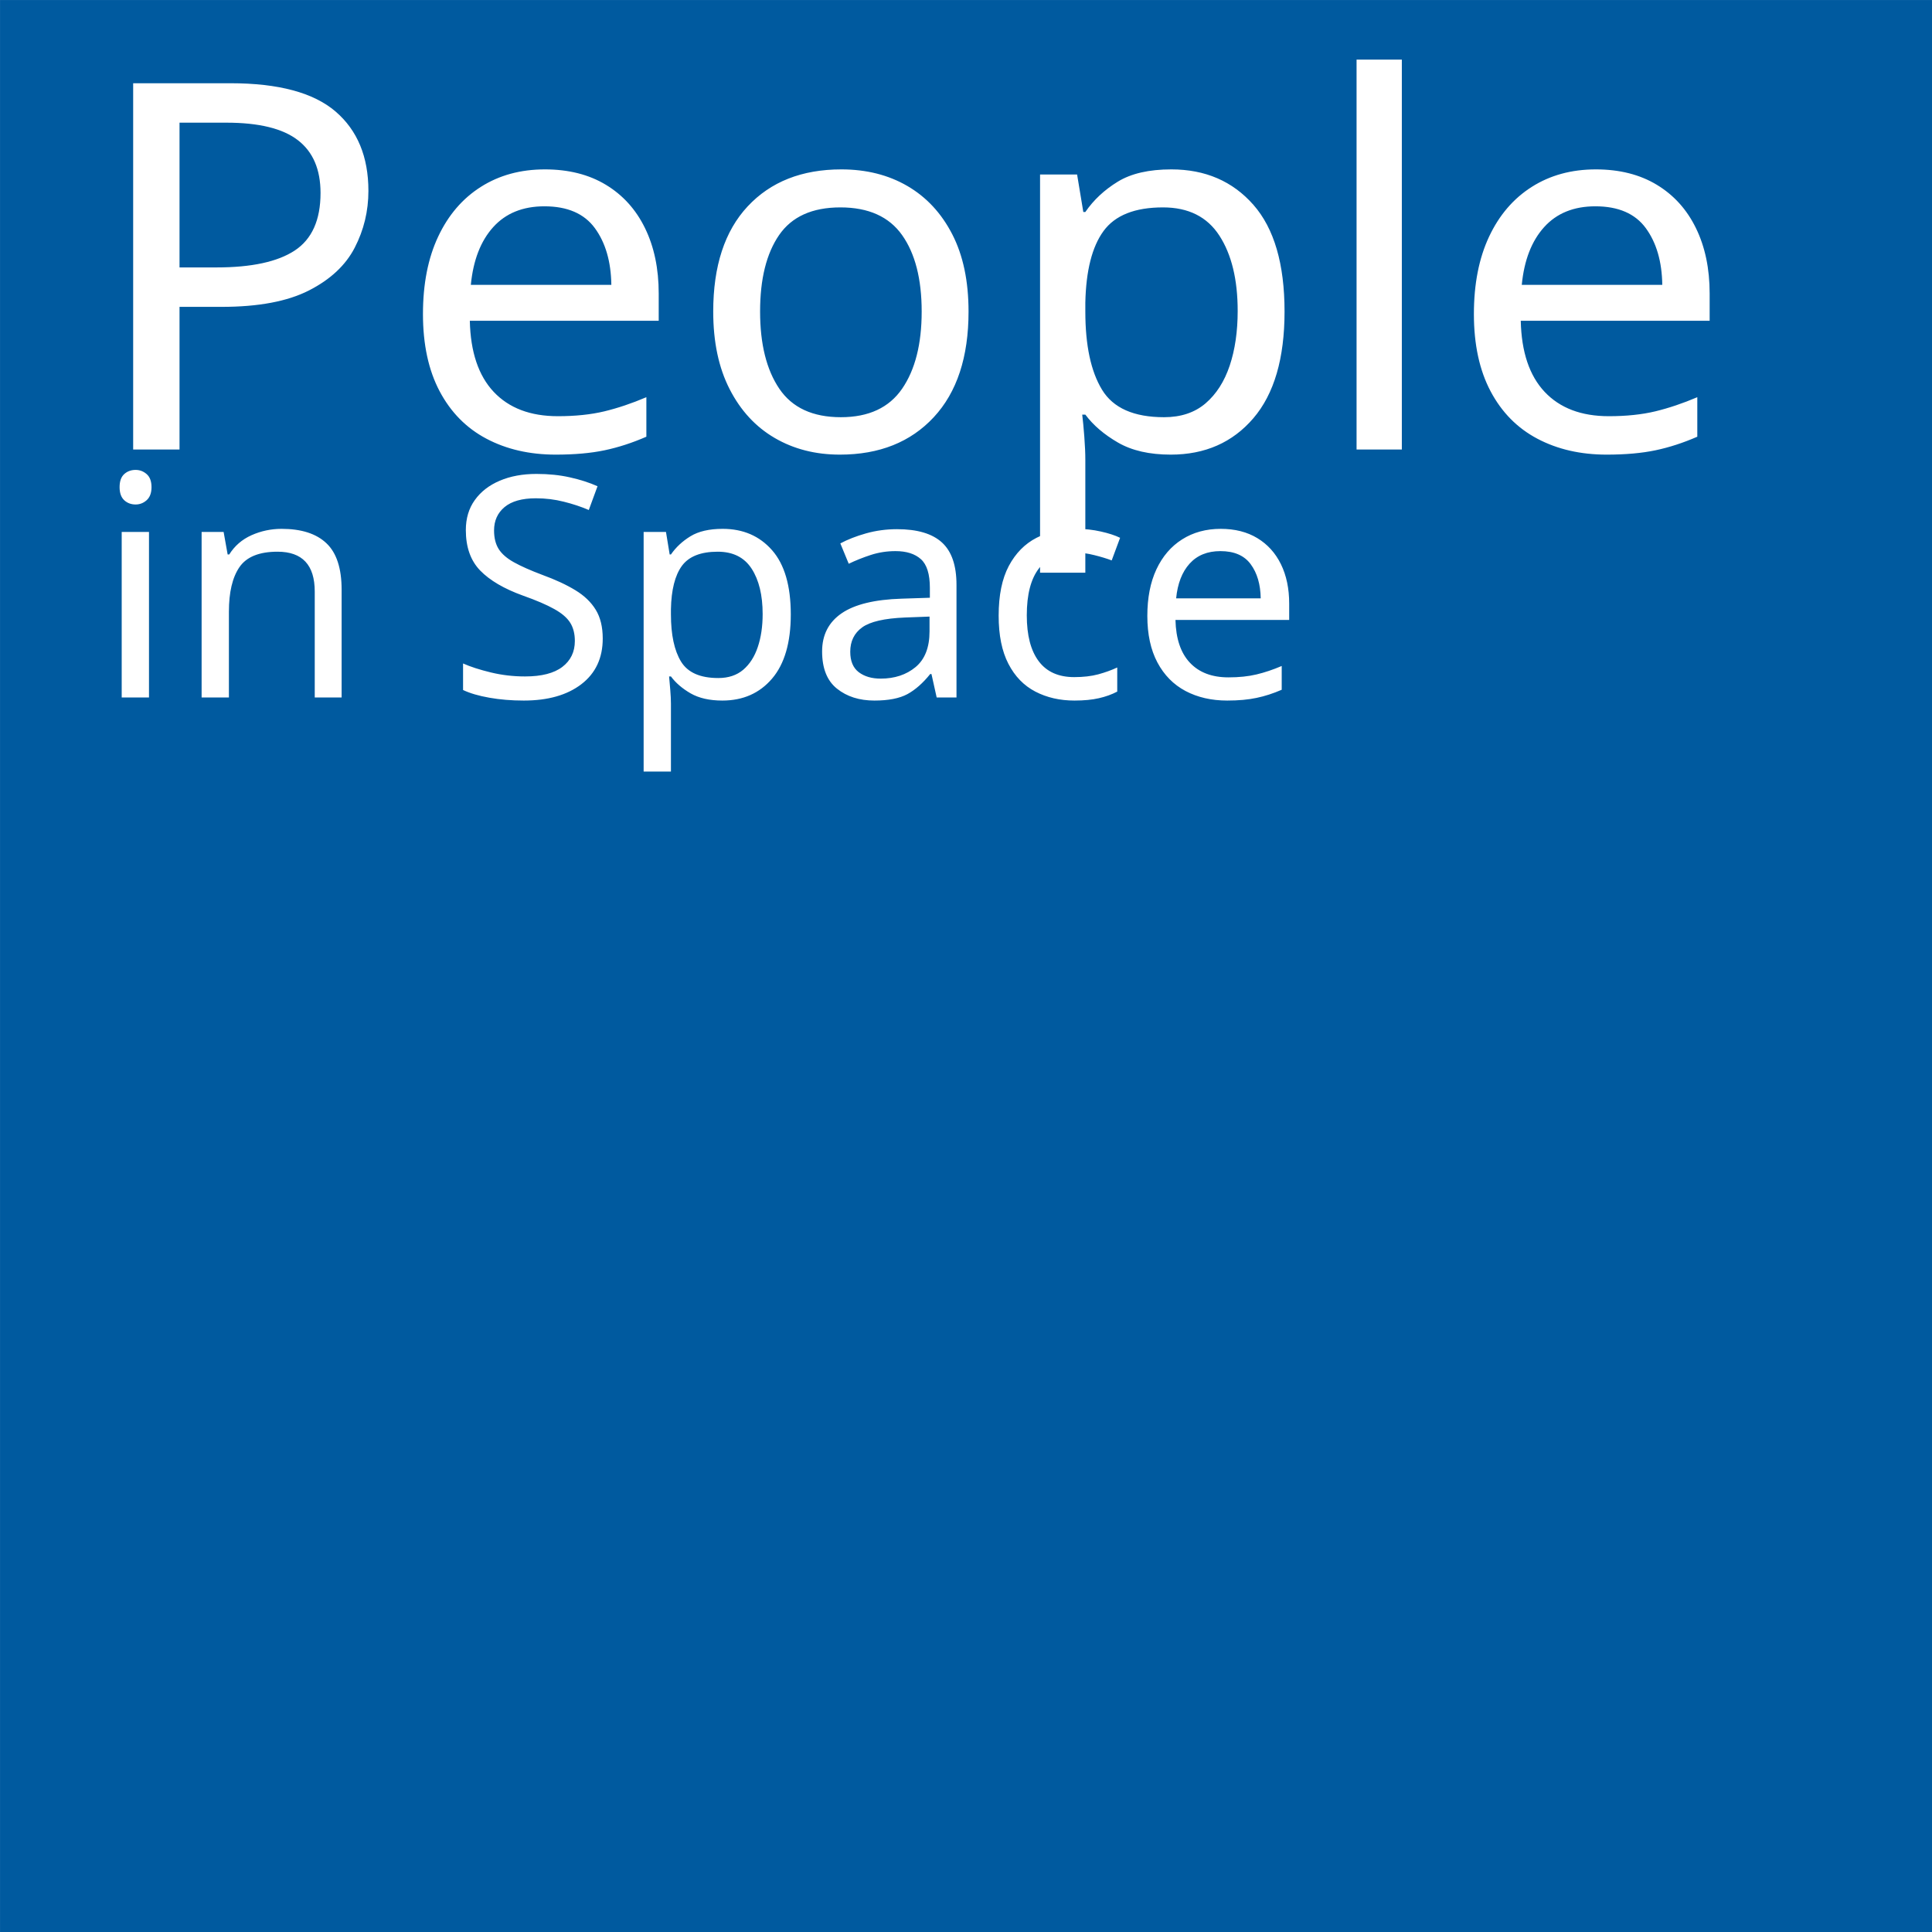
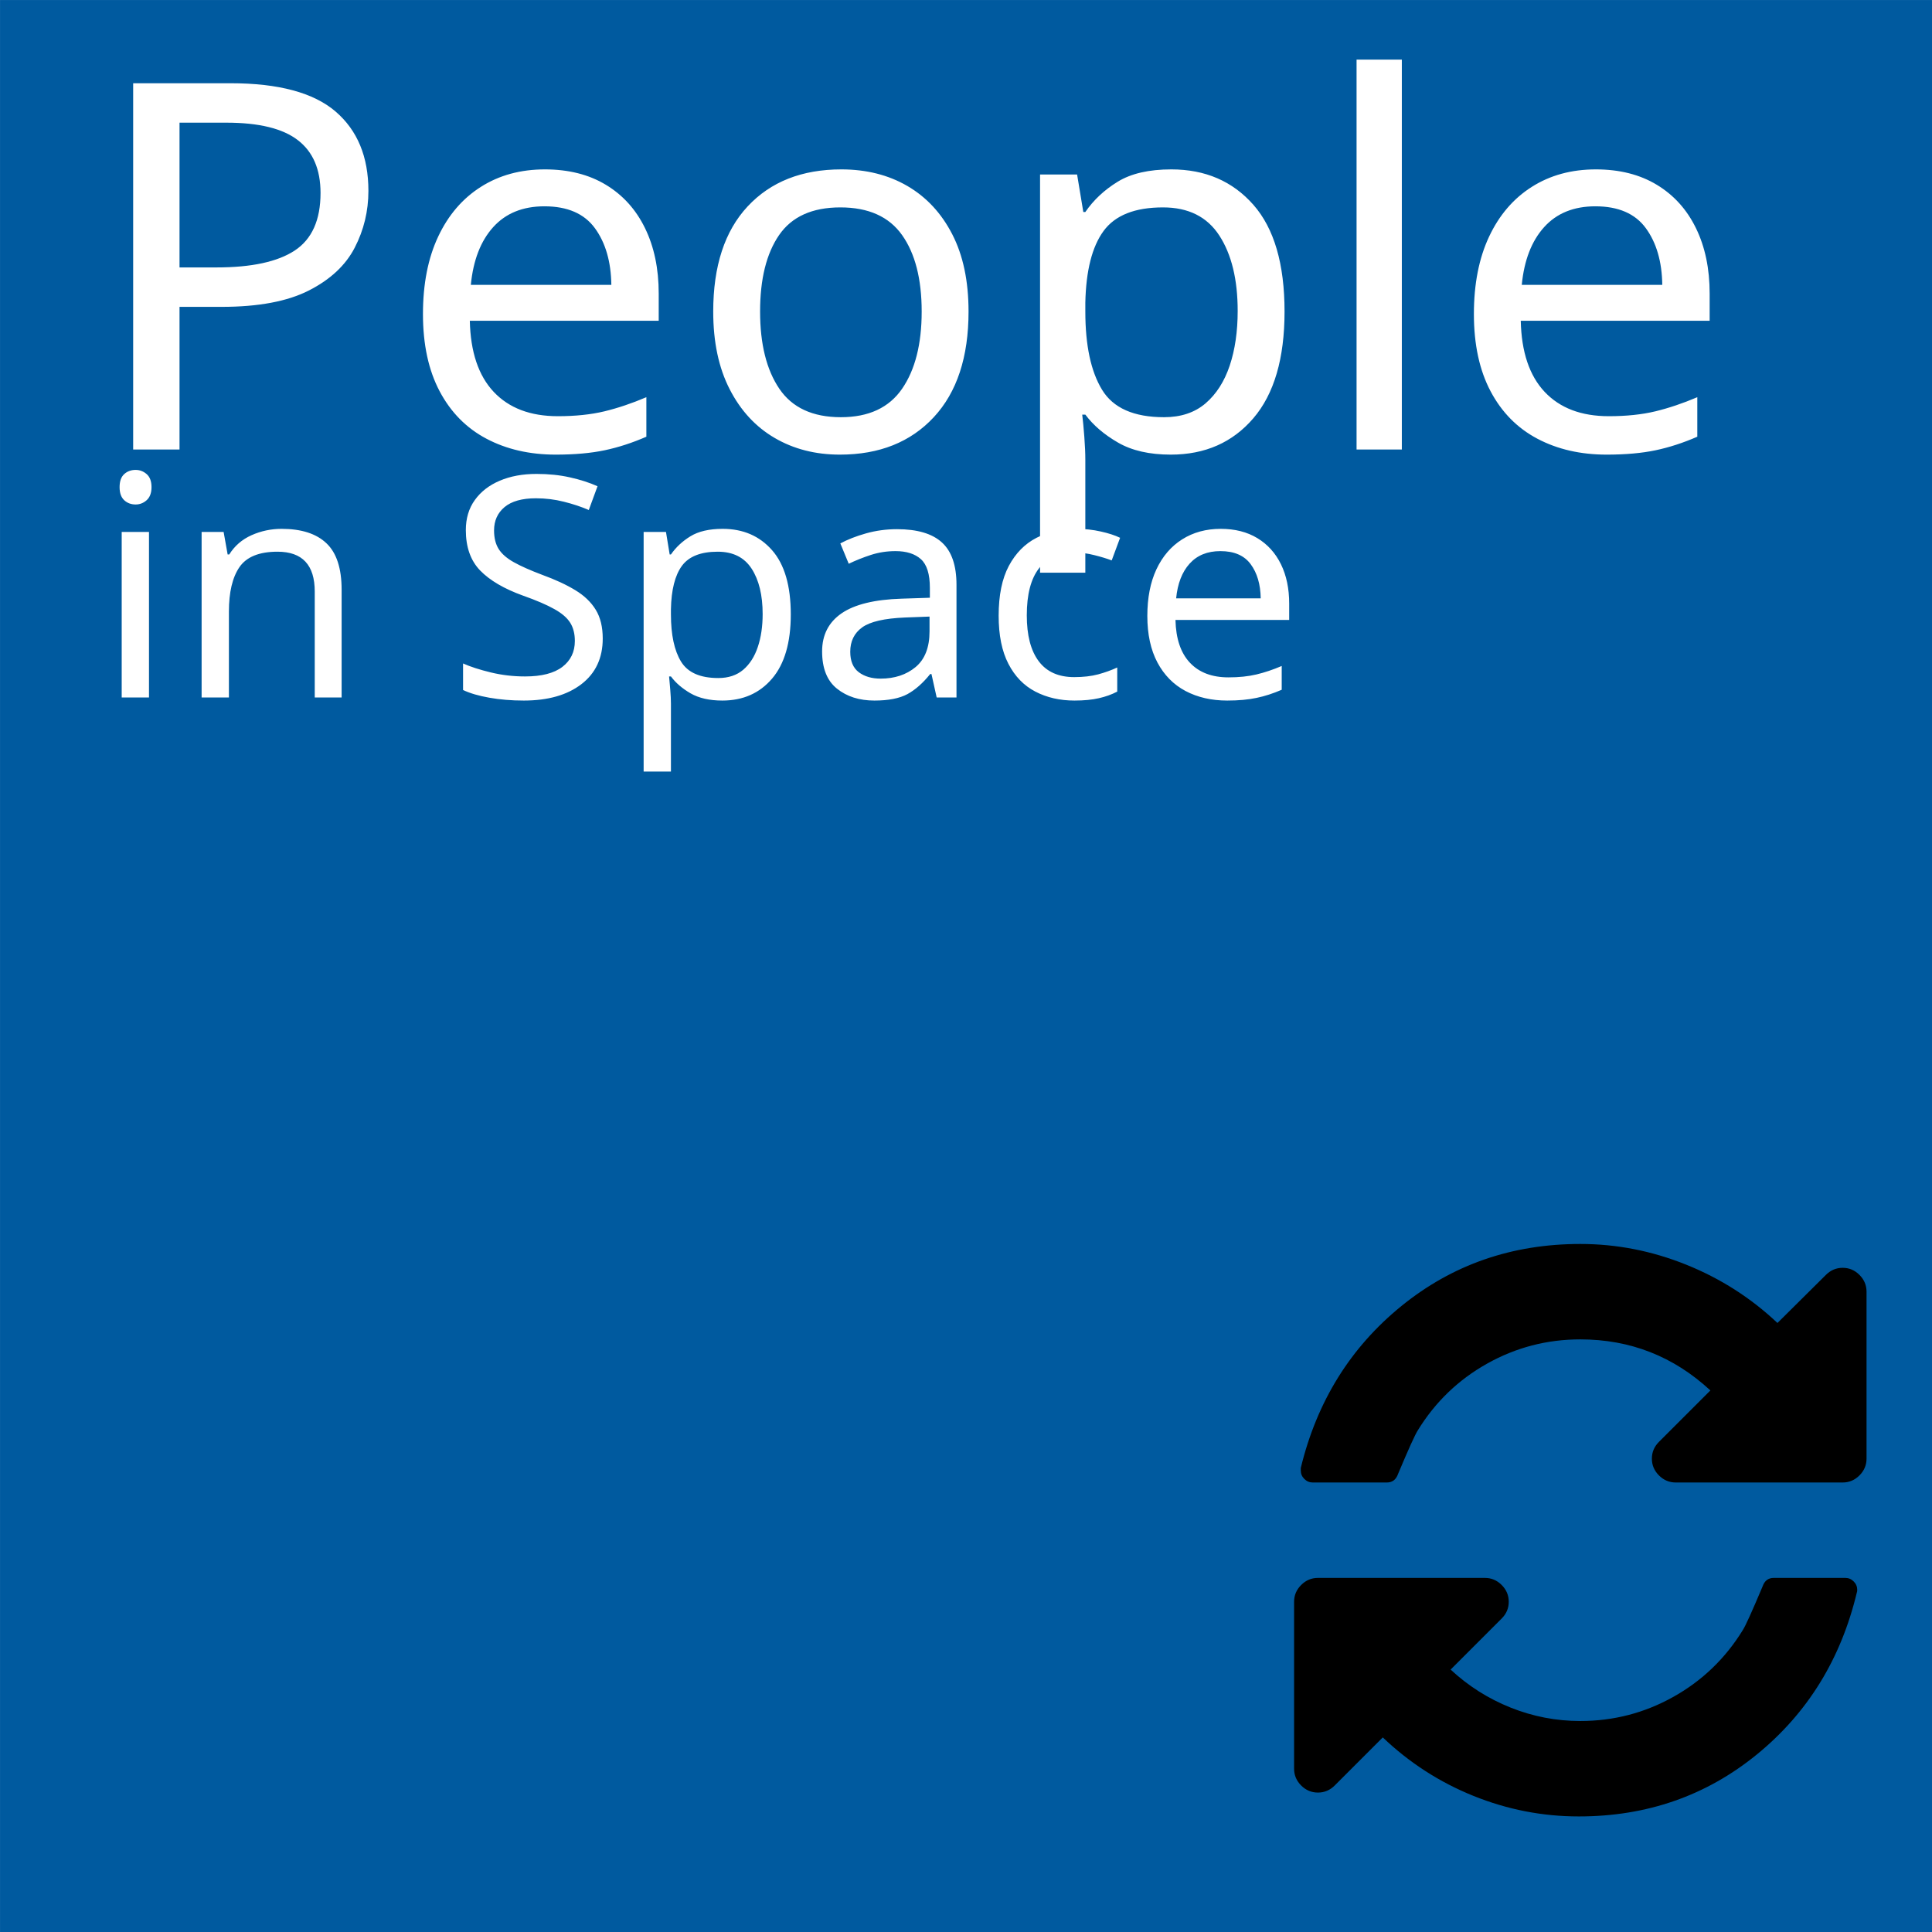
<svg xmlns="http://www.w3.org/2000/svg" width="360" height="360" id="svg2" version="1.1">
  <defs id="defs4" />
  <g id="layer1" transform="translate(0,-692.3622)" style="display:inline">
    <rect style="fill:#005a9f;fill-opacity:1;fill-rule:evenodd;stroke:none" id="rect2985" width="359.996" height="359.996" x="0.004" y="692.366" />
  </g>
  <g id="layer2" style="display:inline">
    <text xml:space="preserve" style="font-size:95.749px;font-style:normal;font-weight:normal;line-height:125%;letter-spacing:0px;word-spacing:0px;fill:#ffffff;fill-opacity:1;stroke:none;display:inline;font-family:ISOCPEUR;-inkscape-font-specification:ISOCPEUR;font-stretch:normal;font-variant:normal;text-anchor:start;text-align:start;writing-mode:lr" x="15.493" y="83.895" id="text3755-1" transform="scale(1.00159,0.9984126)">
      <tspan id="tspan3757-7" x="15.493" y="83.895" style="font-size:95.749px;font-style:normal;font-variant:normal;font-weight:normal;font-stretch:normal;text-align:start;line-height:125%;writing-mode:lr;text-anchor:start;fill:#ffffff;fill-opacity:1;font-family:ISOCPEUR;-inkscape-font-specification:ISOCPEUR">People</tspan>
    </text>
    <text xml:space="preserve" style="font-size:57.626px;font-style:normal;font-variant:normal;font-weight:normal;font-stretch:normal;text-align:start;line-height:125%;letter-spacing:0px;word-spacing:0px;writing-mode:lr-tb;text-anchor:start;fill:#ffffff;fill-opacity:1;stroke:none;display:inline;font-family:ISOCPEUR;-inkscape-font-specification:ISOCPEUR" x="17.751" y="130.17" id="text3755-1-4" transform="scale(1.00159,0.9984126)">
      <tspan id="tspan3757-7-0" x="17.751" y="130.17" style="font-size:57.626px;font-style:normal;font-variant:normal;font-weight:normal;font-stretch:normal;text-align:start;line-height:125%;writing-mode:lr-tb;text-anchor:start;fill:#ffffff;fill-opacity:1;font-family:ISOCPEUR;-inkscape-font-specification:ISOCPEUR">in Space</tspan>
    </text>
+     <path id="path4462" d="m 346.066,296.242 q 0,0.347 -0.07,0.486 -4.445,18.611 -18.611,30.174 -14.167,11.563 -33.195,11.563 -10.139,0 -19.618,-3.82 -9.479,-3.82 -16.91,-10.903 l -8.959,8.959 q -1.319,1.319 -3.125,1.319 -1.806,0 -3.125,-1.319 -1.319,-1.319 -1.319,-3.125 v -31.112 q 0,-1.806 1.319,-3.125 1.319,-1.319 3.125,-1.319 h 31.112 q 1.806,0 3.125,1.319 1.319,1.319 1.319,3.125 0,1.806 -1.319,3.125 l -9.514,9.514 q 4.931,4.583 11.181,7.083 6.25,2.5 12.986,2.5 9.306,0 17.361,-4.514 8.056,-4.514 12.917,-12.431 0.764,-1.181 3.681,-8.125 0.556,-1.597 2.083,-1.597 h 13.334 q 0.903,0 1.563,0.66 0.66,0.66 0.66,1.563 z m 1.736,-55.557 v 31.112 q 0,1.806 -1.319,3.125 -1.319,1.319 -3.125,1.319 h -31.112 q -1.806,0 -3.125,-1.319 -1.319,-1.319 -1.319,-3.125 0,-1.806 1.319,-3.125 l 9.584,-9.584 q -10.278,-9.514 -24.237,-9.514 -9.306,0 -17.361,4.514 -8.056,4.514 -12.917,12.431 -0.764,1.181 -3.681,8.125 -0.556,1.597 -2.083,1.597 h -13.82 q -0.903,0 -1.563,-0.66 -0.66,-0.66 -0.66,-1.563 v -0.486 q 4.514,-18.611 18.75,-30.174 14.236,-11.563 33.334,-11.563 10.139,0 19.723,3.854 9.584,3.854 17.014,10.868 l 9.028,-8.959 q 1.319,-1.319 3.125,-1.319 1.806,0 3.125,1.319 1.319,1.319 1.319,3.125 z" />
  </g>
  <g style="display:none" id="g3873">
    <text transform="matrix(1.00159,0,0,0.9984126,0,-692.3622)" id="text3881" y="877.836" x="625.848" style="font-size:43.705px;font-style:normal;font-variant:normal;font-weight:normal;font-stretch:normal;text-align:start;line-height:80%;letter-spacing:0px;word-spacing:0px;writing-mode:lr-tb;text-anchor:start;fill:#000000;fill-opacity:1;stroke:none;display:inline;font-family:White Rabbit;-inkscape-font-specification:White Rabbit" xml:space="preserve">
      <tspan style="font-size:43.705px;font-style:normal;font-variant:normal;font-weight:normal;font-stretch:normal;text-align:center;line-height:80%;writing-mode:lr-tb;text-anchor:middle;fill:#000000;fill-opacity:1;font-family:White Rabbit;-inkscape-font-specification:White Rabbit" y="877.836" x="625.848" id="tspan3883">Tap to</tspan>
      <tspan id="tspan3885" style="font-size:43.705px;font-style:normal;font-variant:normal;font-weight:normal;font-stretch:normal;text-align:center;line-height:80%;writing-mode:lr-tb;text-anchor:middle;fill:#000000;fill-opacity:1;font-family:White Rabbit;-inkscape-font-specification:White Rabbit" y="912.799" x="625.848">close</tspan>
    </text>
    <text transform="matrix(1.00159,0,0,0.9984126,0,-692.3622)" id="text3887" y="1034.004" x="13.566" style="font-size:137.315px;font-style:normal;font-weight:normal;line-height:125%;letter-spacing:0px;word-spacing:0px;fill:#f5c500;fill-opacity:1;stroke:none;display:inline;font-family:Sans" xml:space="preserve">
      <tspan style="font-size:137.315px;font-style:normal;font-variant:normal;font-weight:normal;font-stretch:normal;text-align:start;line-height:125%;writing-mode:lr-tb;text-anchor:start;fill:#f5c500;fill-opacity:1;font-family:White Rabbit;-inkscape-font-specification:White Rabbit" y="1034.004" x="13.566" id="tspan3889">OPEN</tspan>
    </text>
    <g style="display:inline" id="g3798" transform="matrix(1.424594,0,0,1.420075,581.4891,20)">
      <path id="path3800" d="M 59.646,32.327 H 57.288 C 57.305,26.141 56.305,14.884 49.593,7.386 45.207,2.485 39.229,0 31.823,0 24.417,0 18.439,2.485 14.053,7.386 7.341,14.884 6.341,26.142 6.358,32.327 H 4 c -2.209,0 -4,1.791 -4,4 v 50.472 c 0,2.209 1.791,4 4,4 h 55.646 c 2.209,0 4,-1.791 4,-4 V 36.327 c 0,-2.209 -1.791,-4 -4,-4 z M 20.03,12.704 C 22.871,9.539 26.729,8 31.823,8 c 5.094,0 8.952,1.539 11.793,4.704 4.963,5.528 5.684,14.626 5.666,19.623 H 14.364 C 14.347,27.33 15.067,18.232 20.03,12.704 z M 55.646,82.799 H 8 V 40.327 h 47.646 v 42.472 z" />
      <path id="path3802" d="m 37.051,61.487 c 0.735,-1.131 1.762,-3.082 1.762,-5.16 0,-3.732 -2.418,-7.697 -6.9,-7.697 -4.481,0 -6.9,3.965 -6.9,7.697 0,2.084 1.06,4.039 1.821,5.174 l -3.938,10.193 c -0.238,0.615 -0.157,1.307 0.216,1.852 0.373,0.543 0.99,0.869 1.648,0.869 h 14.304 c 0.657,0 1.271,-0.324 1.646,-0.865 0.373,-0.541 0.457,-1.23 0.225,-1.846 L 37.051,61.487 z m -9.374,8.928 3.282,-8.498 c 0.265,-0.682 0.131,-1.455 -0.339,-2.014 -0.418,-0.496 -1.61,-2.221 -1.61,-3.576 0,-0.037 0.079,-3.697 2.901,-3.697 2.821,0 2.9,3.66 2.9,3.697 0,1.373 -1.155,3.105 -1.557,3.598 -0.455,0.555 -0.579,1.311 -0.324,1.98 l 3.231,8.51 h -8.484 z" />
    </g>
  </g>
</svg>
